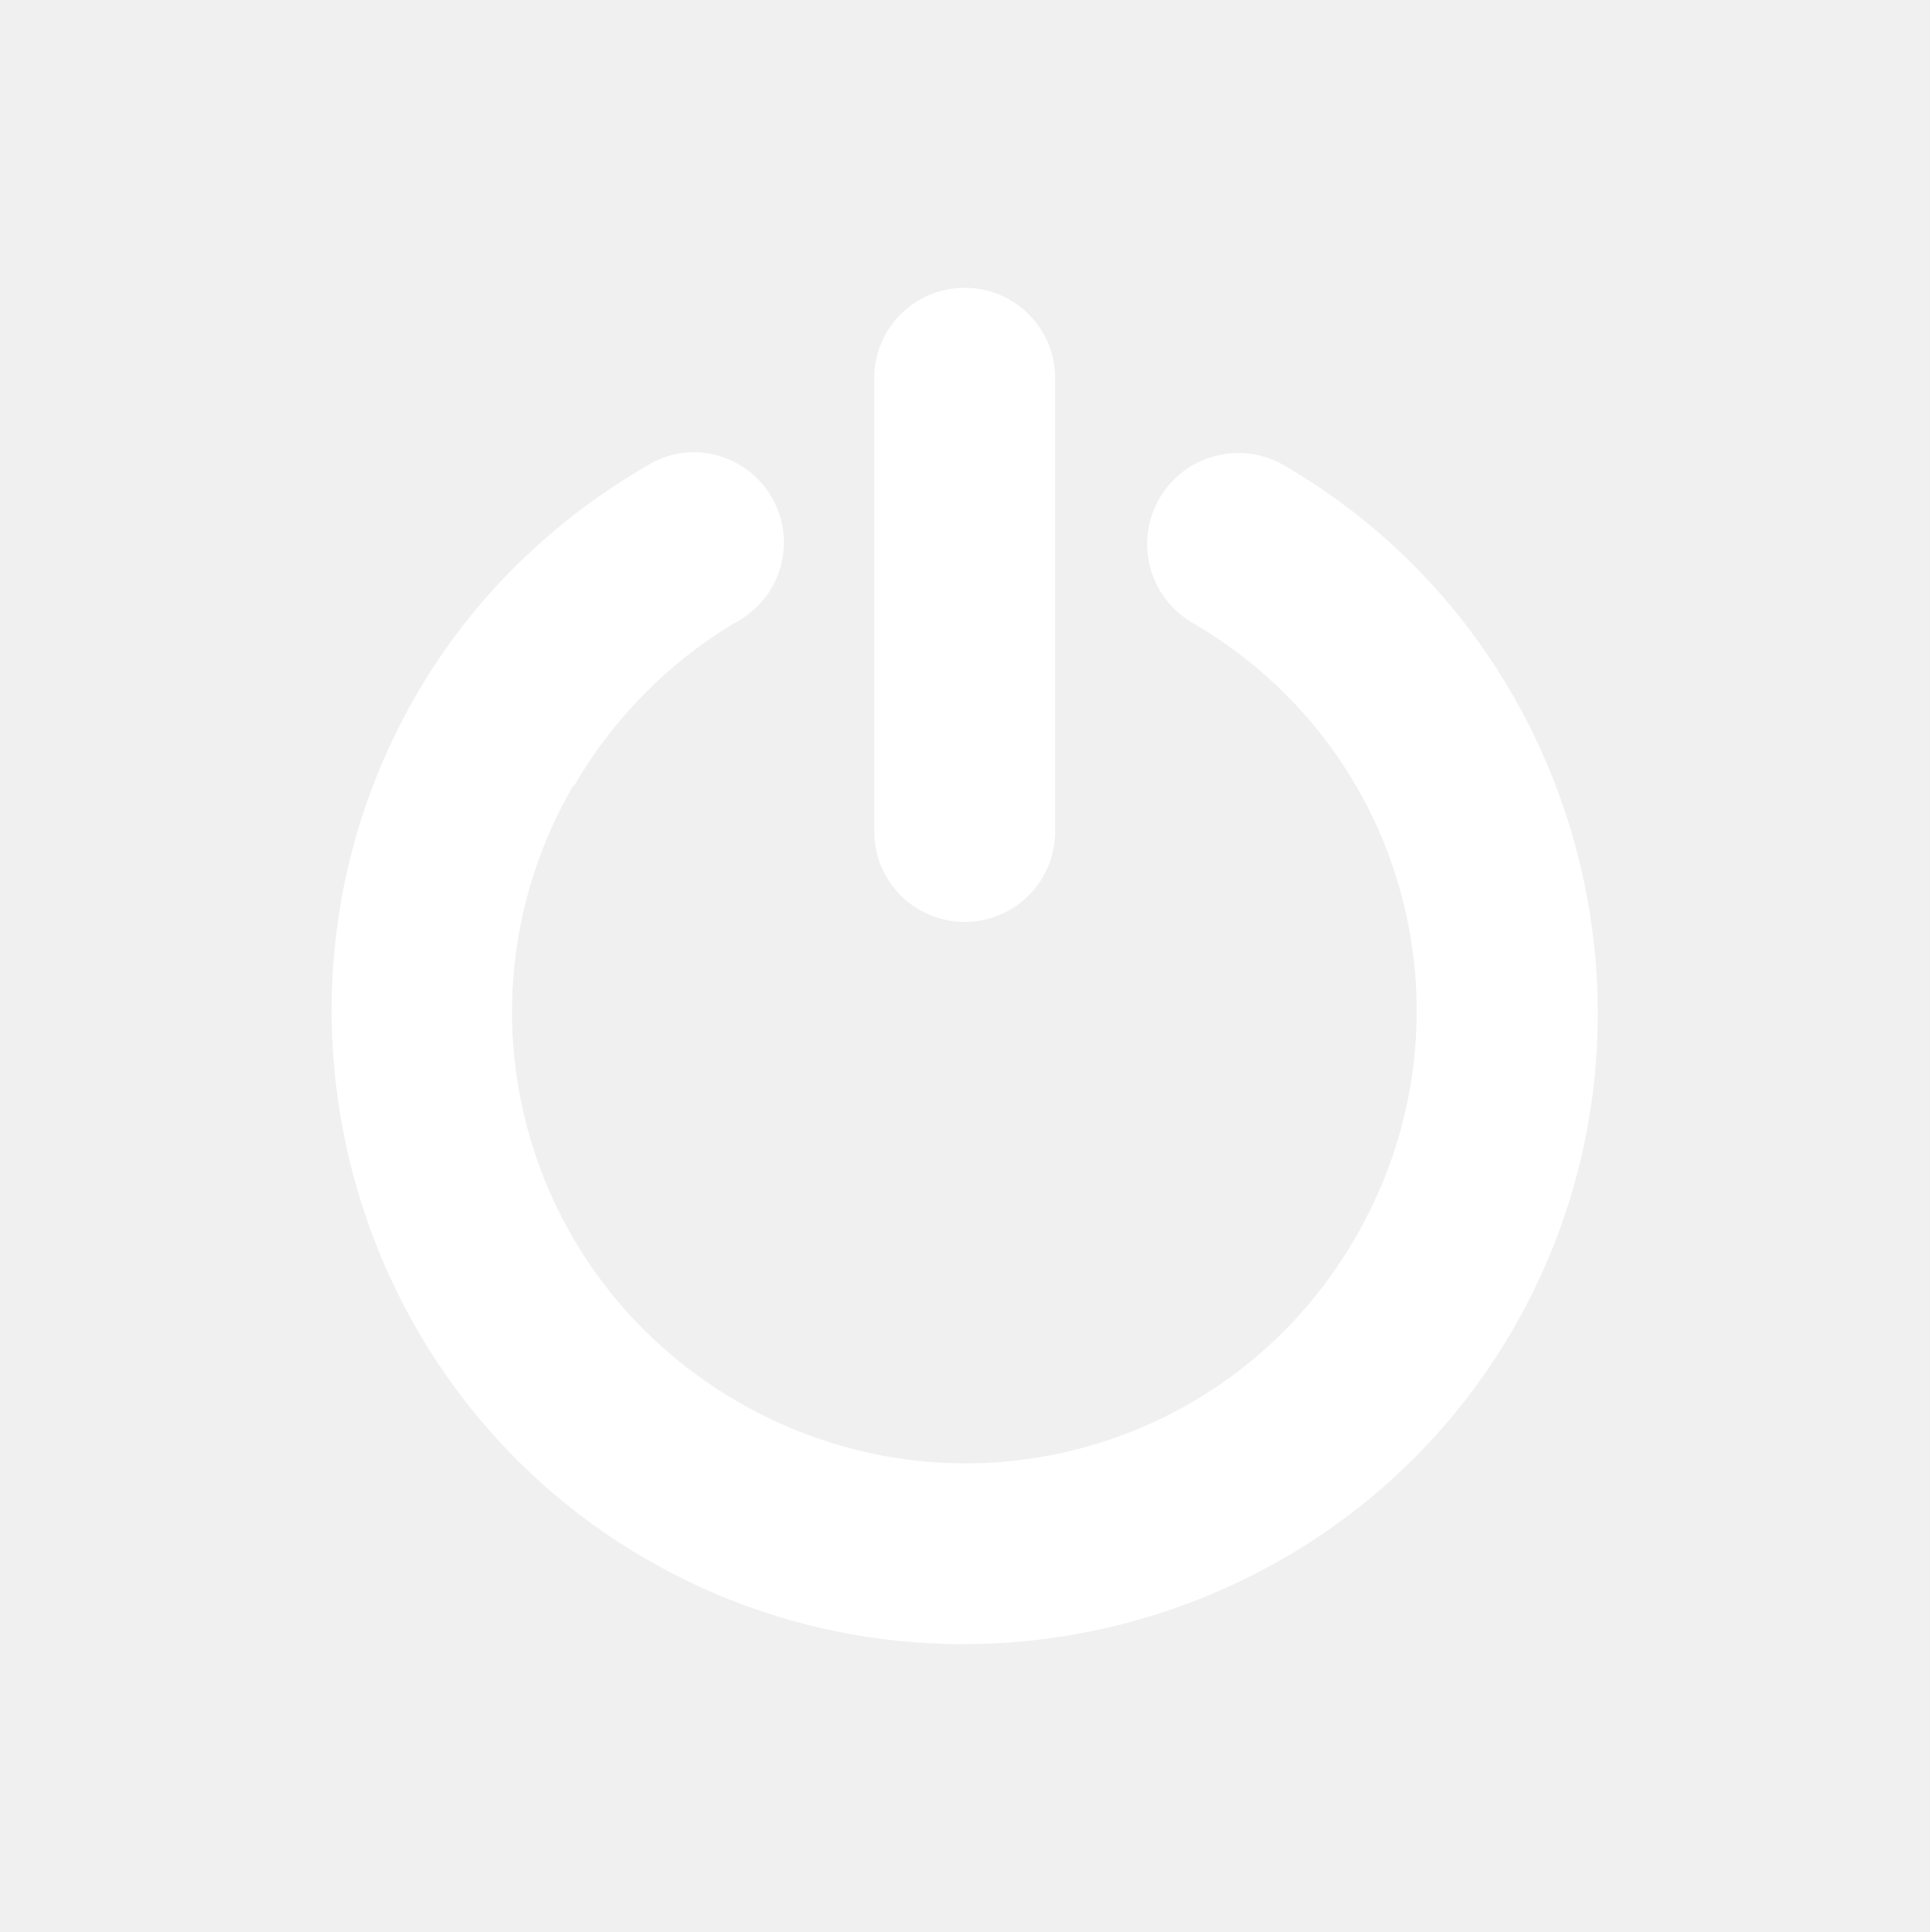
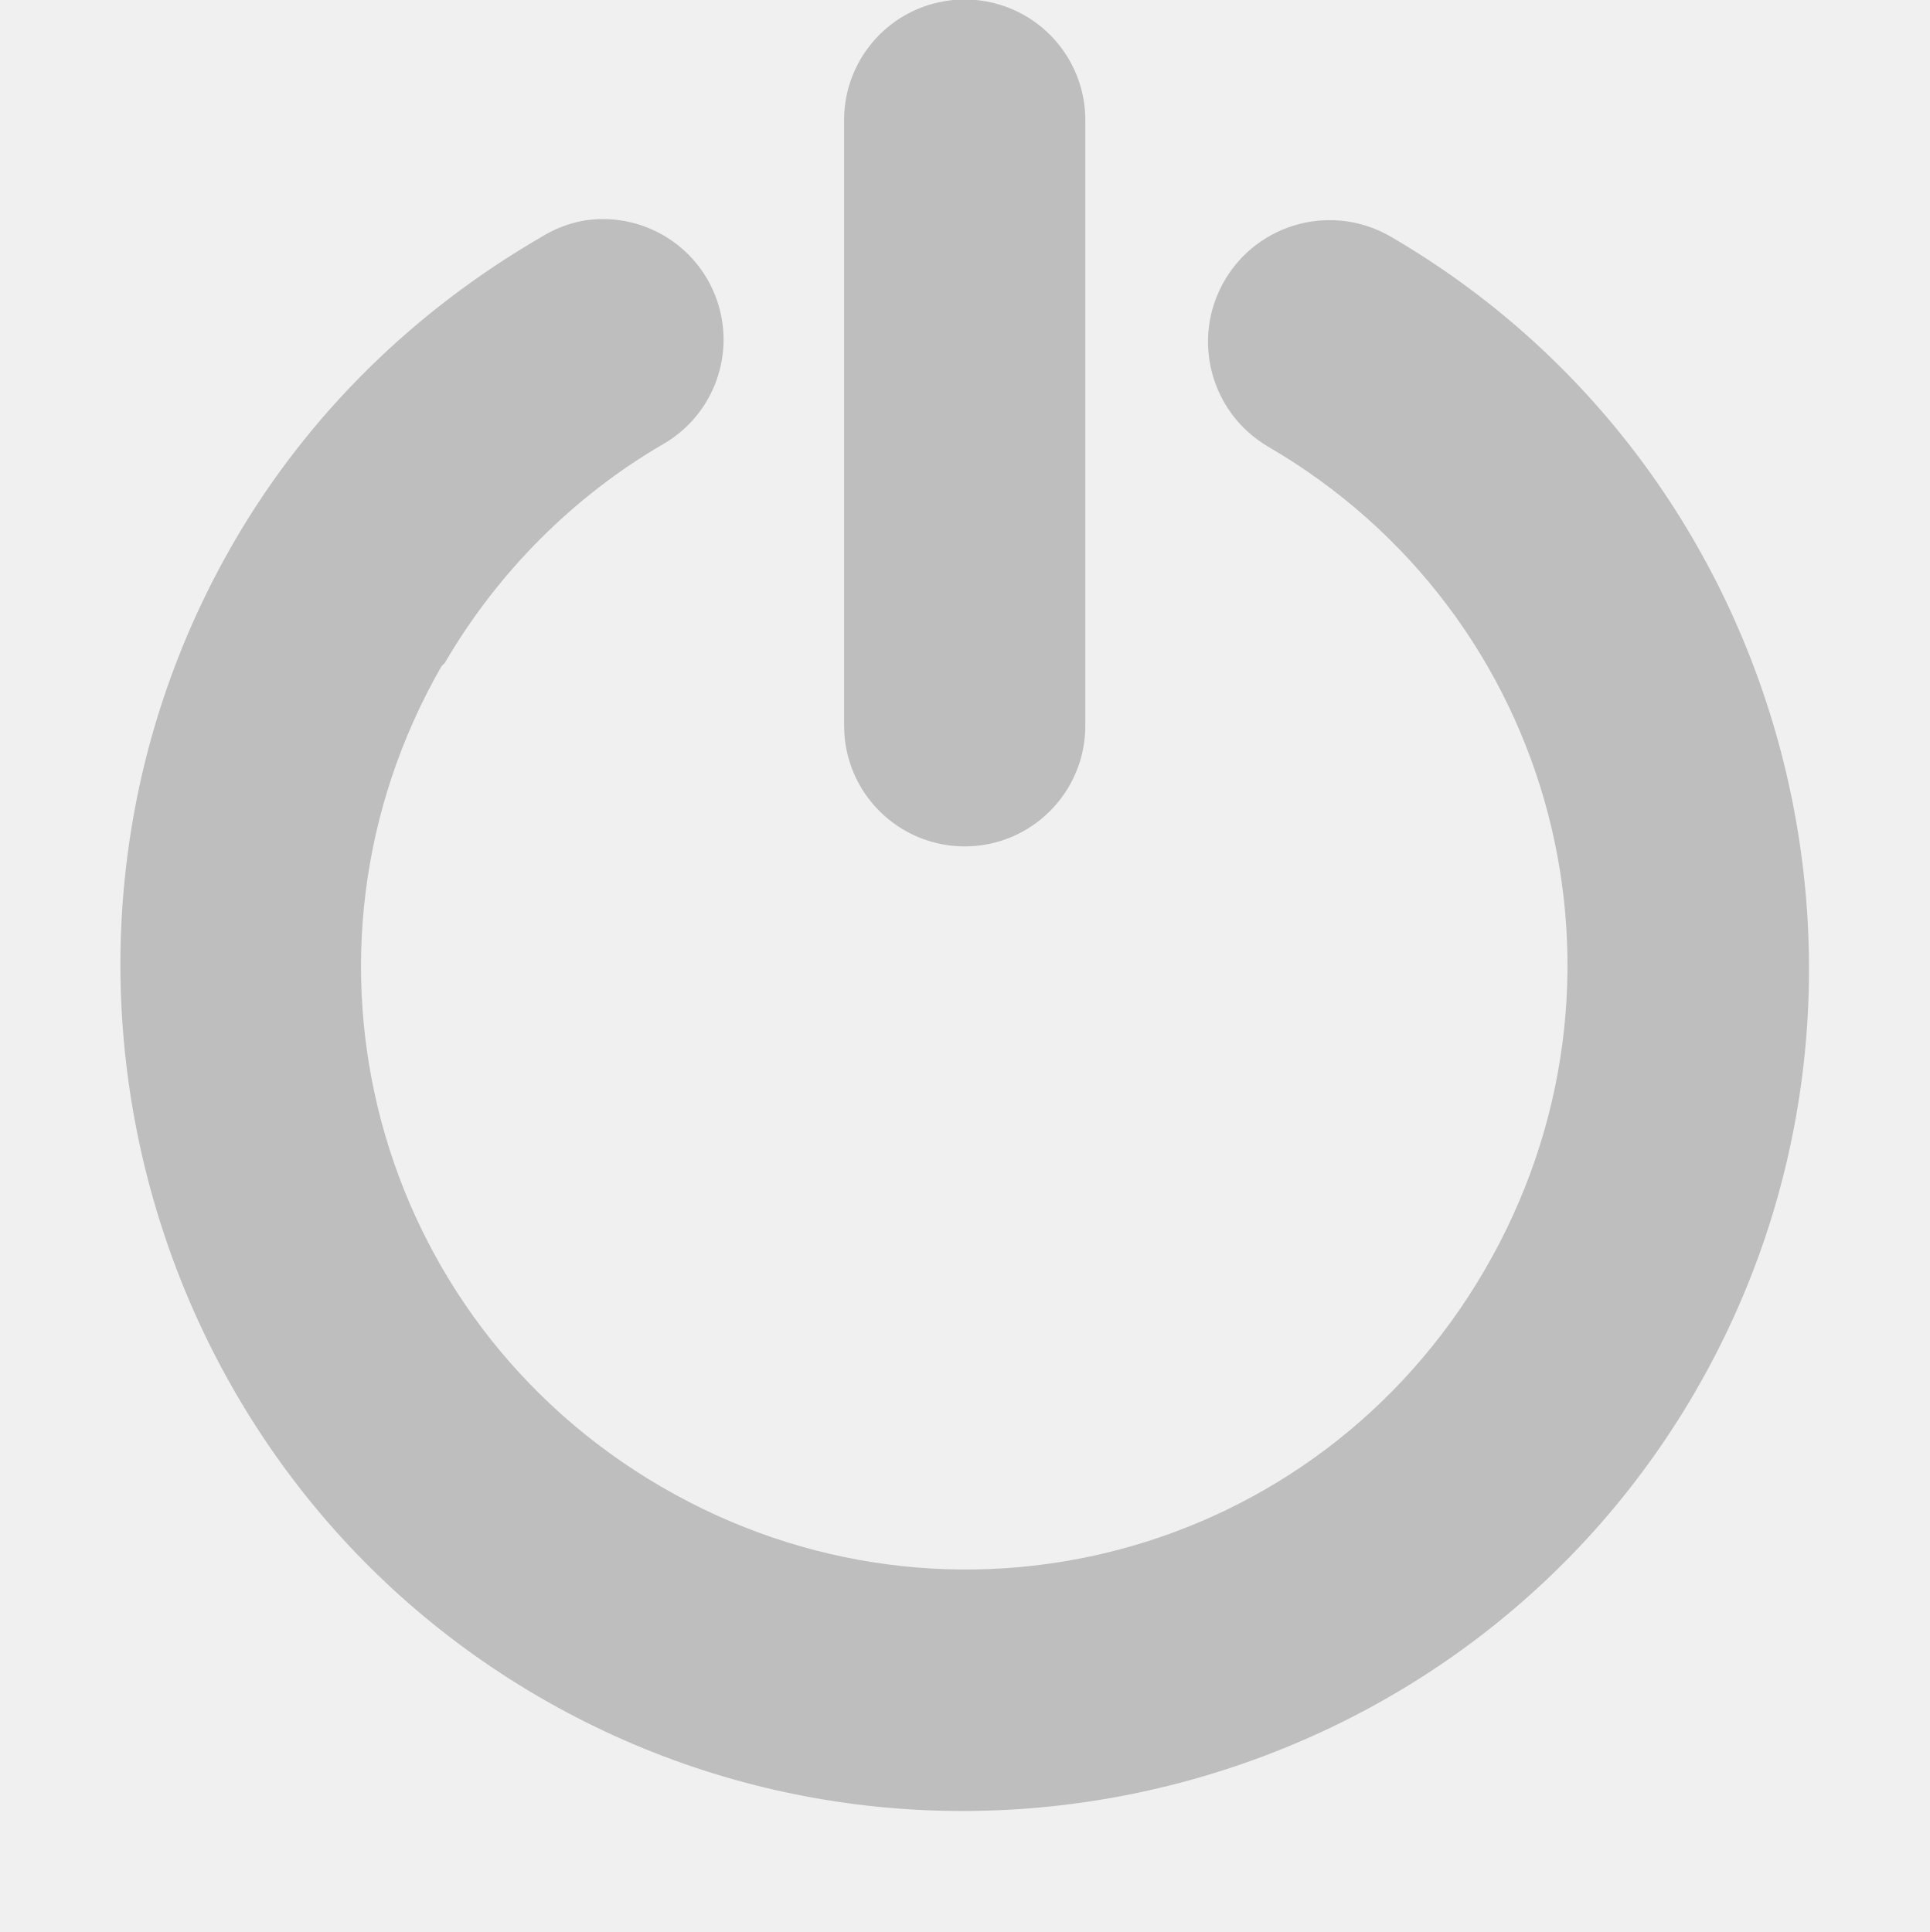
<svg xmlns="http://www.w3.org/2000/svg" id="svg7384" height="16.024" width="16" version="1.1">
-   <defs id="defs10" />
-   <g id="layer12" transform="matrix(0.7498395,0,0,0.7487548,-72.98268,-511.2407)" style="fill:#ffffff">
-     <path id="path3869-2" style="color:#000000;text-indent:0;text-transform:none;block-progression:tb;fill:#ffffff" d="m 104.84,687.81 a 1,1 0 0 0 -0.348,0.134 c -1.053,0.61 -1.931,1.466 -2.544,2.518 -1.94,3.33 -0.812,7.649 2.517,9.589 3.33,1.94 7.647,0.812 9.587,-2.518 1.94,-3.33 0.812,-7.649 -2.517,-9.589 a 1.008,1.008 0 1 0 -1.018,1.741 c 2.396,1.396 3.19,4.434 1.794,6.83 -1.396,2.396 -4.433,3.191 -6.829,1.795 -2.385,-1.39 -3.192,-4.412 -1.821,-6.804 l 0.027,-0.027 c 0.438,-0.751 1.069,-1.386 1.821,-1.821 a 1,1 0 0 0 -0.669,-1.848 z" />
-     <path id="path4710" style="color:#000000;text-indent:0;text-transform:none;block-progression:tb;fill:#ffffff" d="m 107.78,686 a 1,1 0 0 0 -0.78,1 l 0,5 a 1,1 0 1 0 2,0 l 0,-5 a 1,1 0 0 0 -1.219,-1 z" />
+   <g id="layer12" transform="translate(-100 -685.98)">
+     <path id="path3869-2" style="block-progression:tb;text-indent:0;color:#000000;text-transform:none;fill:#bebebe" d="m104.84 687.81a1 1 0 0 0 -0.348 0.134c-1.053 0.61-1.931 1.466-2.544 2.518-1.94 3.33-0.812 7.649 2.517 9.589s7.647 0.812 9.587-2.518c1.94-3.33 0.812-7.649-2.517-9.589a1.008 1.008 0 1 0 -1.018 1.741c2.396 1.396 3.19 4.434 1.794 6.83s-4.433 3.191-6.829 1.795c-2.385-1.39-3.192-4.412-1.821-6.804l0.027-0.027c0.438-0.751 1.069-1.386 1.821-1.821a1 1 0 0 0 -0.669 -1.848z" />
+     <path id="path4710" style="block-progression:tb;text-indent:0;color:#000000;text-transform:none;fill:#bebebe" d="m107.78 686a1 1 0 0 0 -0.78 1v5a1 1 0 1 0 2 0v-5a1 1 0 0 0 -1.219 -1z" />
  </g>
</svg>
